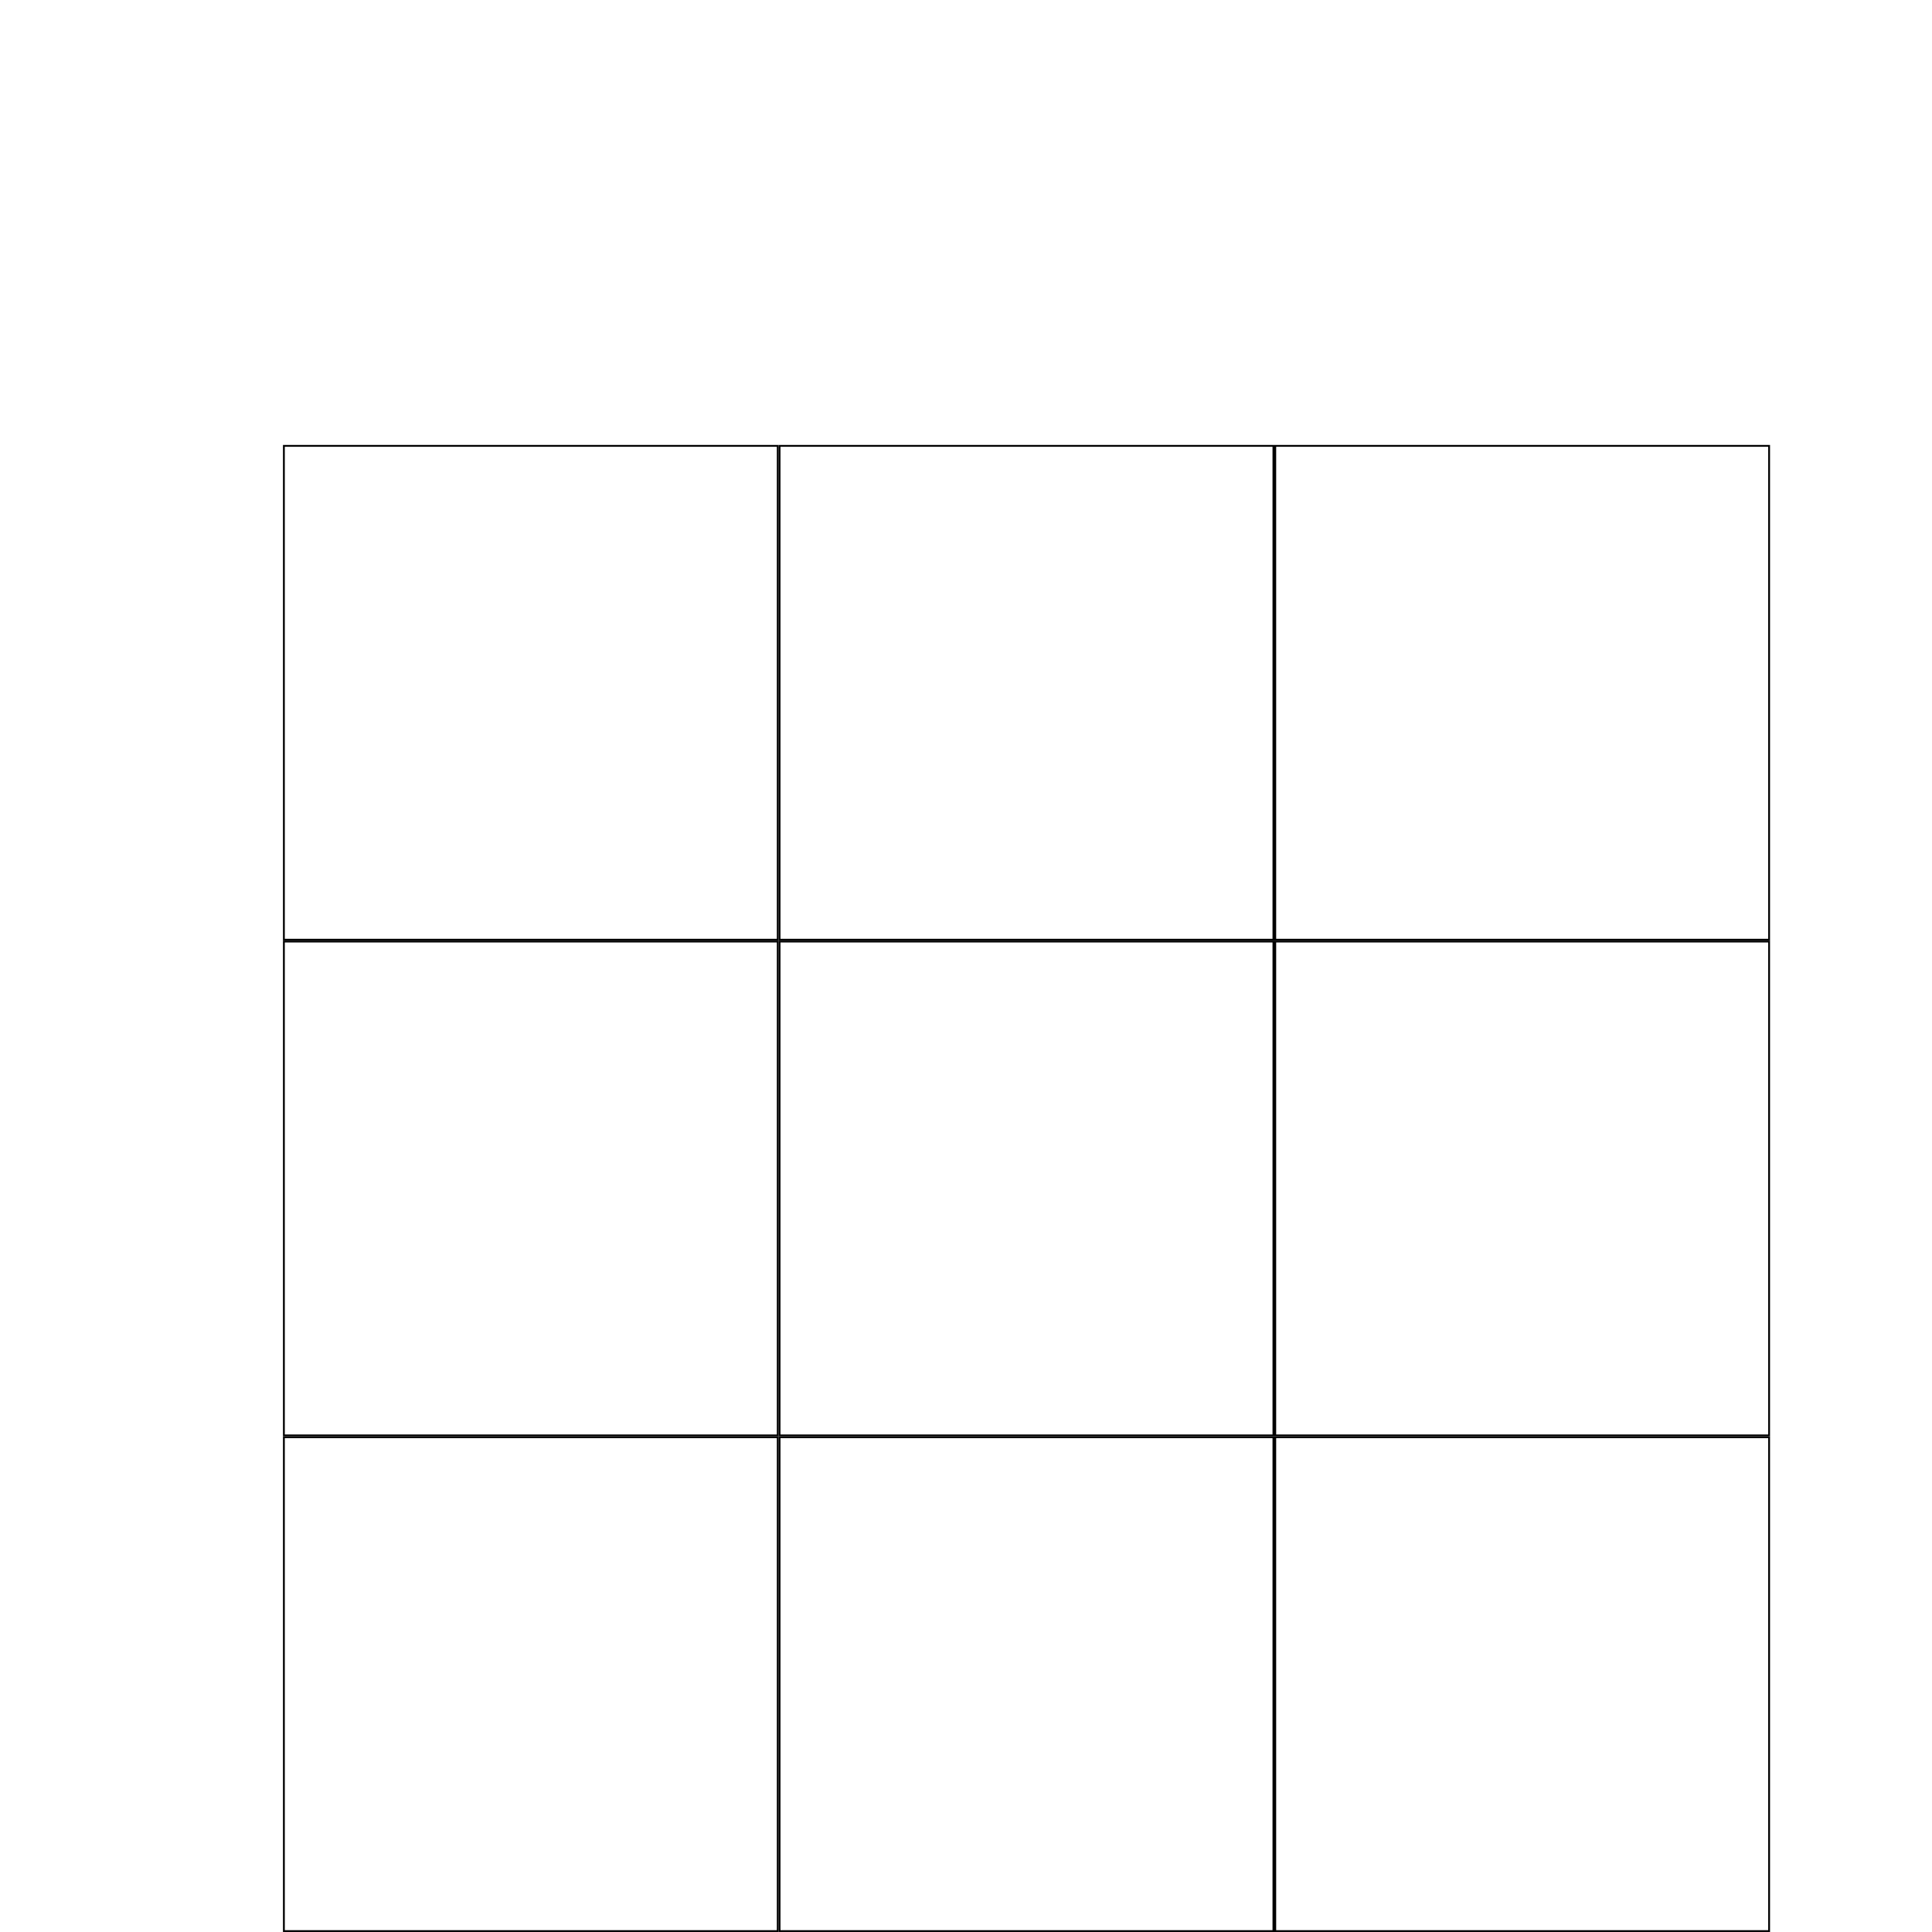
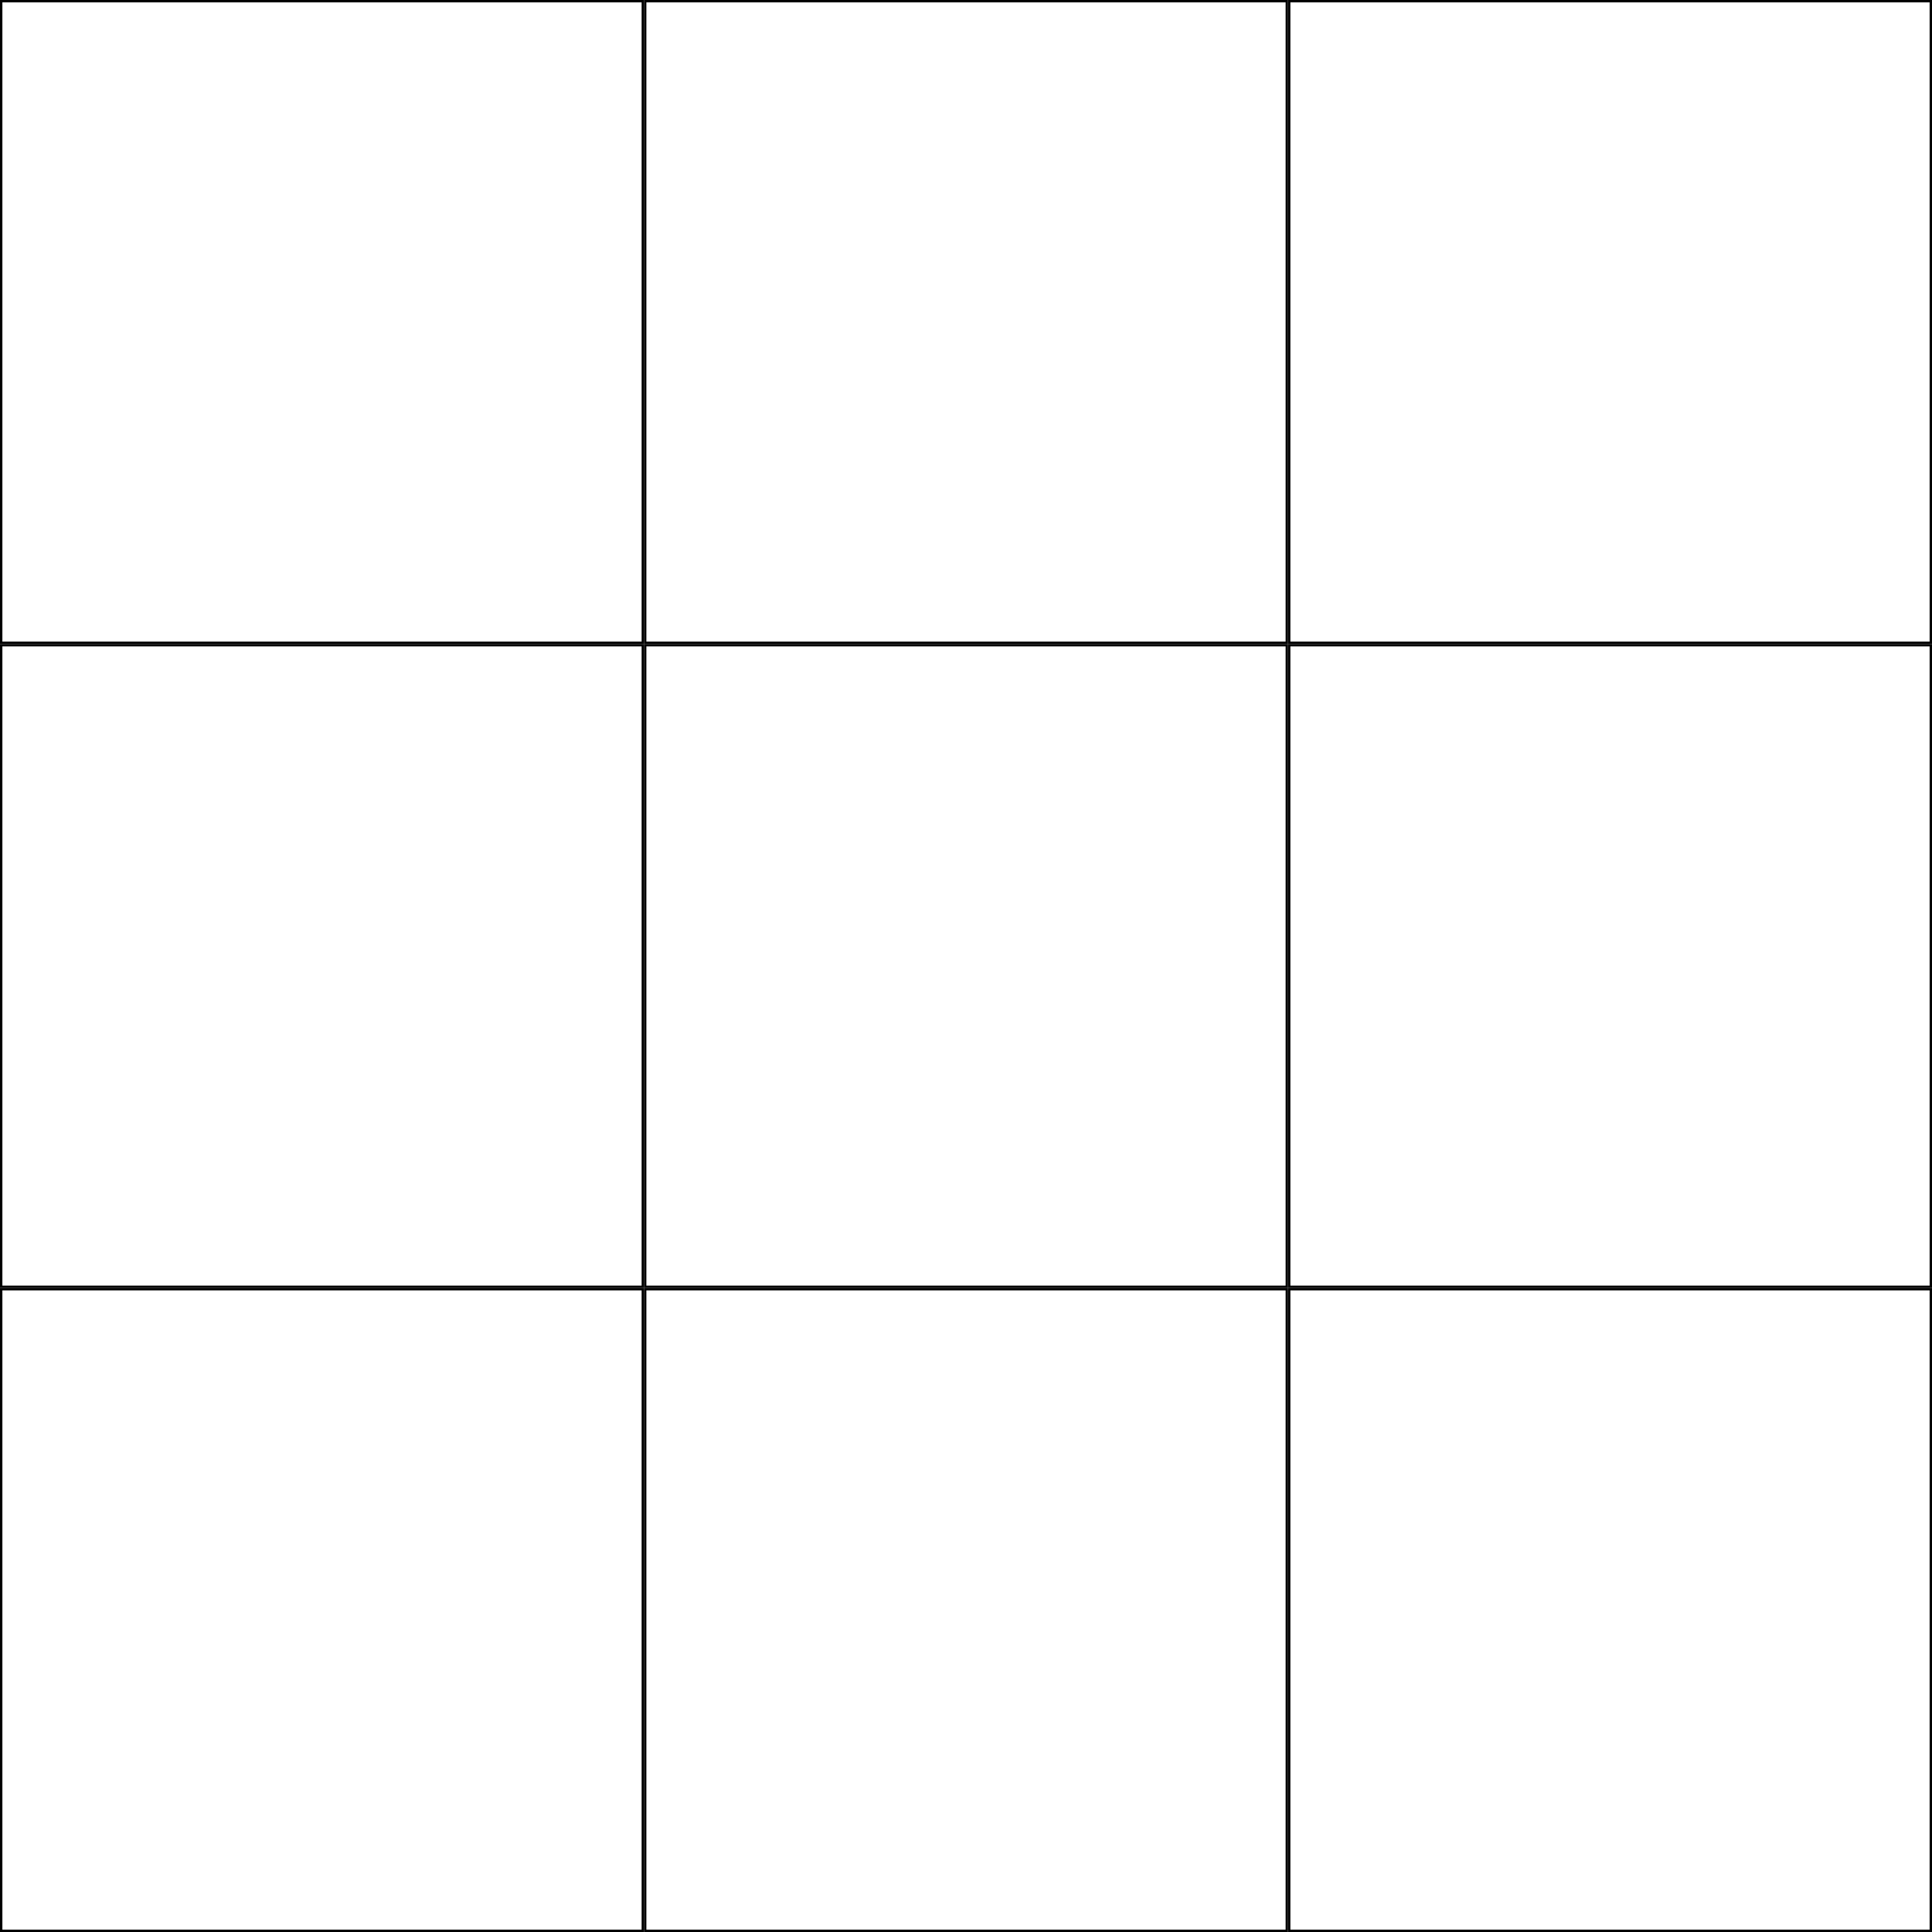
- <svg xmlns="http://www.w3.org/2000/svg" width="297mm" height="297mm" viewBox="0 0 744.094 1052.362" id="svg2" version="1.1">
+ <svg xmlns="http://www.w3.org/2000/svg" width="9in" height="9in" viewBox="0 0 572.727 810" id="svg2" version="1.1">
  <defs id="defs4" />
-   <g id="layer1">
-     <g id="group1">
+   <g id="layer1" transform="translate(0,-242.3622)">
+     <g id="group1" transform="translate(-118.6363,-4.9680234e-6)">
      <path id="rect4144" d="m 270.498,512.86 269.004,0 0,269.004 -269.004,0 z" style="fill:none;fill-rule:evenodd;stroke:#000000;stroke-width:0.996px;stroke-linecap:butt;stroke-linejoin:miter;stroke-opacity:1" />
    </g>
-     <g id="group2">
+     <g id="group2" transform="translate(-118.6363,-4.9680234e-6)">
      <path id="rect4138" d="m 270.498,782.86 269.004,0 0,269.004 -269.004,0 z" style="fill:none;fill-rule:evenodd;stroke:#000000;stroke-width:0.996px;stroke-linecap:butt;stroke-linejoin:miter;stroke-opacity:1" />
      <path id="rect4142" d="m 0.498,512.86 269.004,0 0,269.004 -269.004,0 z" style="fill:none;fill-rule:evenodd;stroke:#000000;stroke-width:0.996px;stroke-linecap:butt;stroke-linejoin:miter;stroke-opacity:1" />
      <path id="rect4146" d="m 540.498,512.86 269.004,0 0,269.004 -269.004,0 z" style="fill:none;fill-rule:evenodd;stroke:#000000;stroke-width:0.996px;stroke-linecap:butt;stroke-linejoin:miter;stroke-opacity:1" />
      <path id="rect4150" d="m 270.498,242.86 269.004,0 0,269.004 -269.004,0 z" style="fill:none;fill-rule:evenodd;stroke:#000000;stroke-width:0.996px;stroke-linecap:butt;stroke-linejoin:miter;stroke-opacity:1" />
    </g>
-     <g id="group3">
+     <g id="group3" transform="translate(-118.6363,-4.9680234e-6)">
      <path id="rect3336" d="m 0.498,782.86 269.004,0 0,269.004 -269.004,0 z" style="fill:none;fill-rule:evenodd;stroke:#000000;stroke-width:0.996px;stroke-linecap:butt;stroke-linejoin:miter;stroke-opacity:1" />
      <path id="rect4140" d="m 540.498,782.86 269.004,0 0,269.004 -269.004,0 z" style="fill:none;fill-rule:evenodd;stroke:#000000;stroke-width:0.996px;stroke-linecap:butt;stroke-linejoin:miter;stroke-opacity:1" />
      <path id="rect4148" d="m 0.498,242.86 269.004,0 0,269.004 -269.004,0 z" style="fill:none;fill-rule:evenodd;stroke:#000000;stroke-width:0.996px;stroke-linecap:butt;stroke-linejoin:miter;stroke-opacity:1" />
      <path id="rect4152" d="m 540.498,242.86 269.004,0 0,269.004 -269.004,0 z" style="fill:none;fill-rule:evenodd;stroke:#000000;stroke-width:0.996px;stroke-linecap:butt;stroke-linejoin:miter;stroke-opacity:1" />
    </g>
  </g>
</svg>
